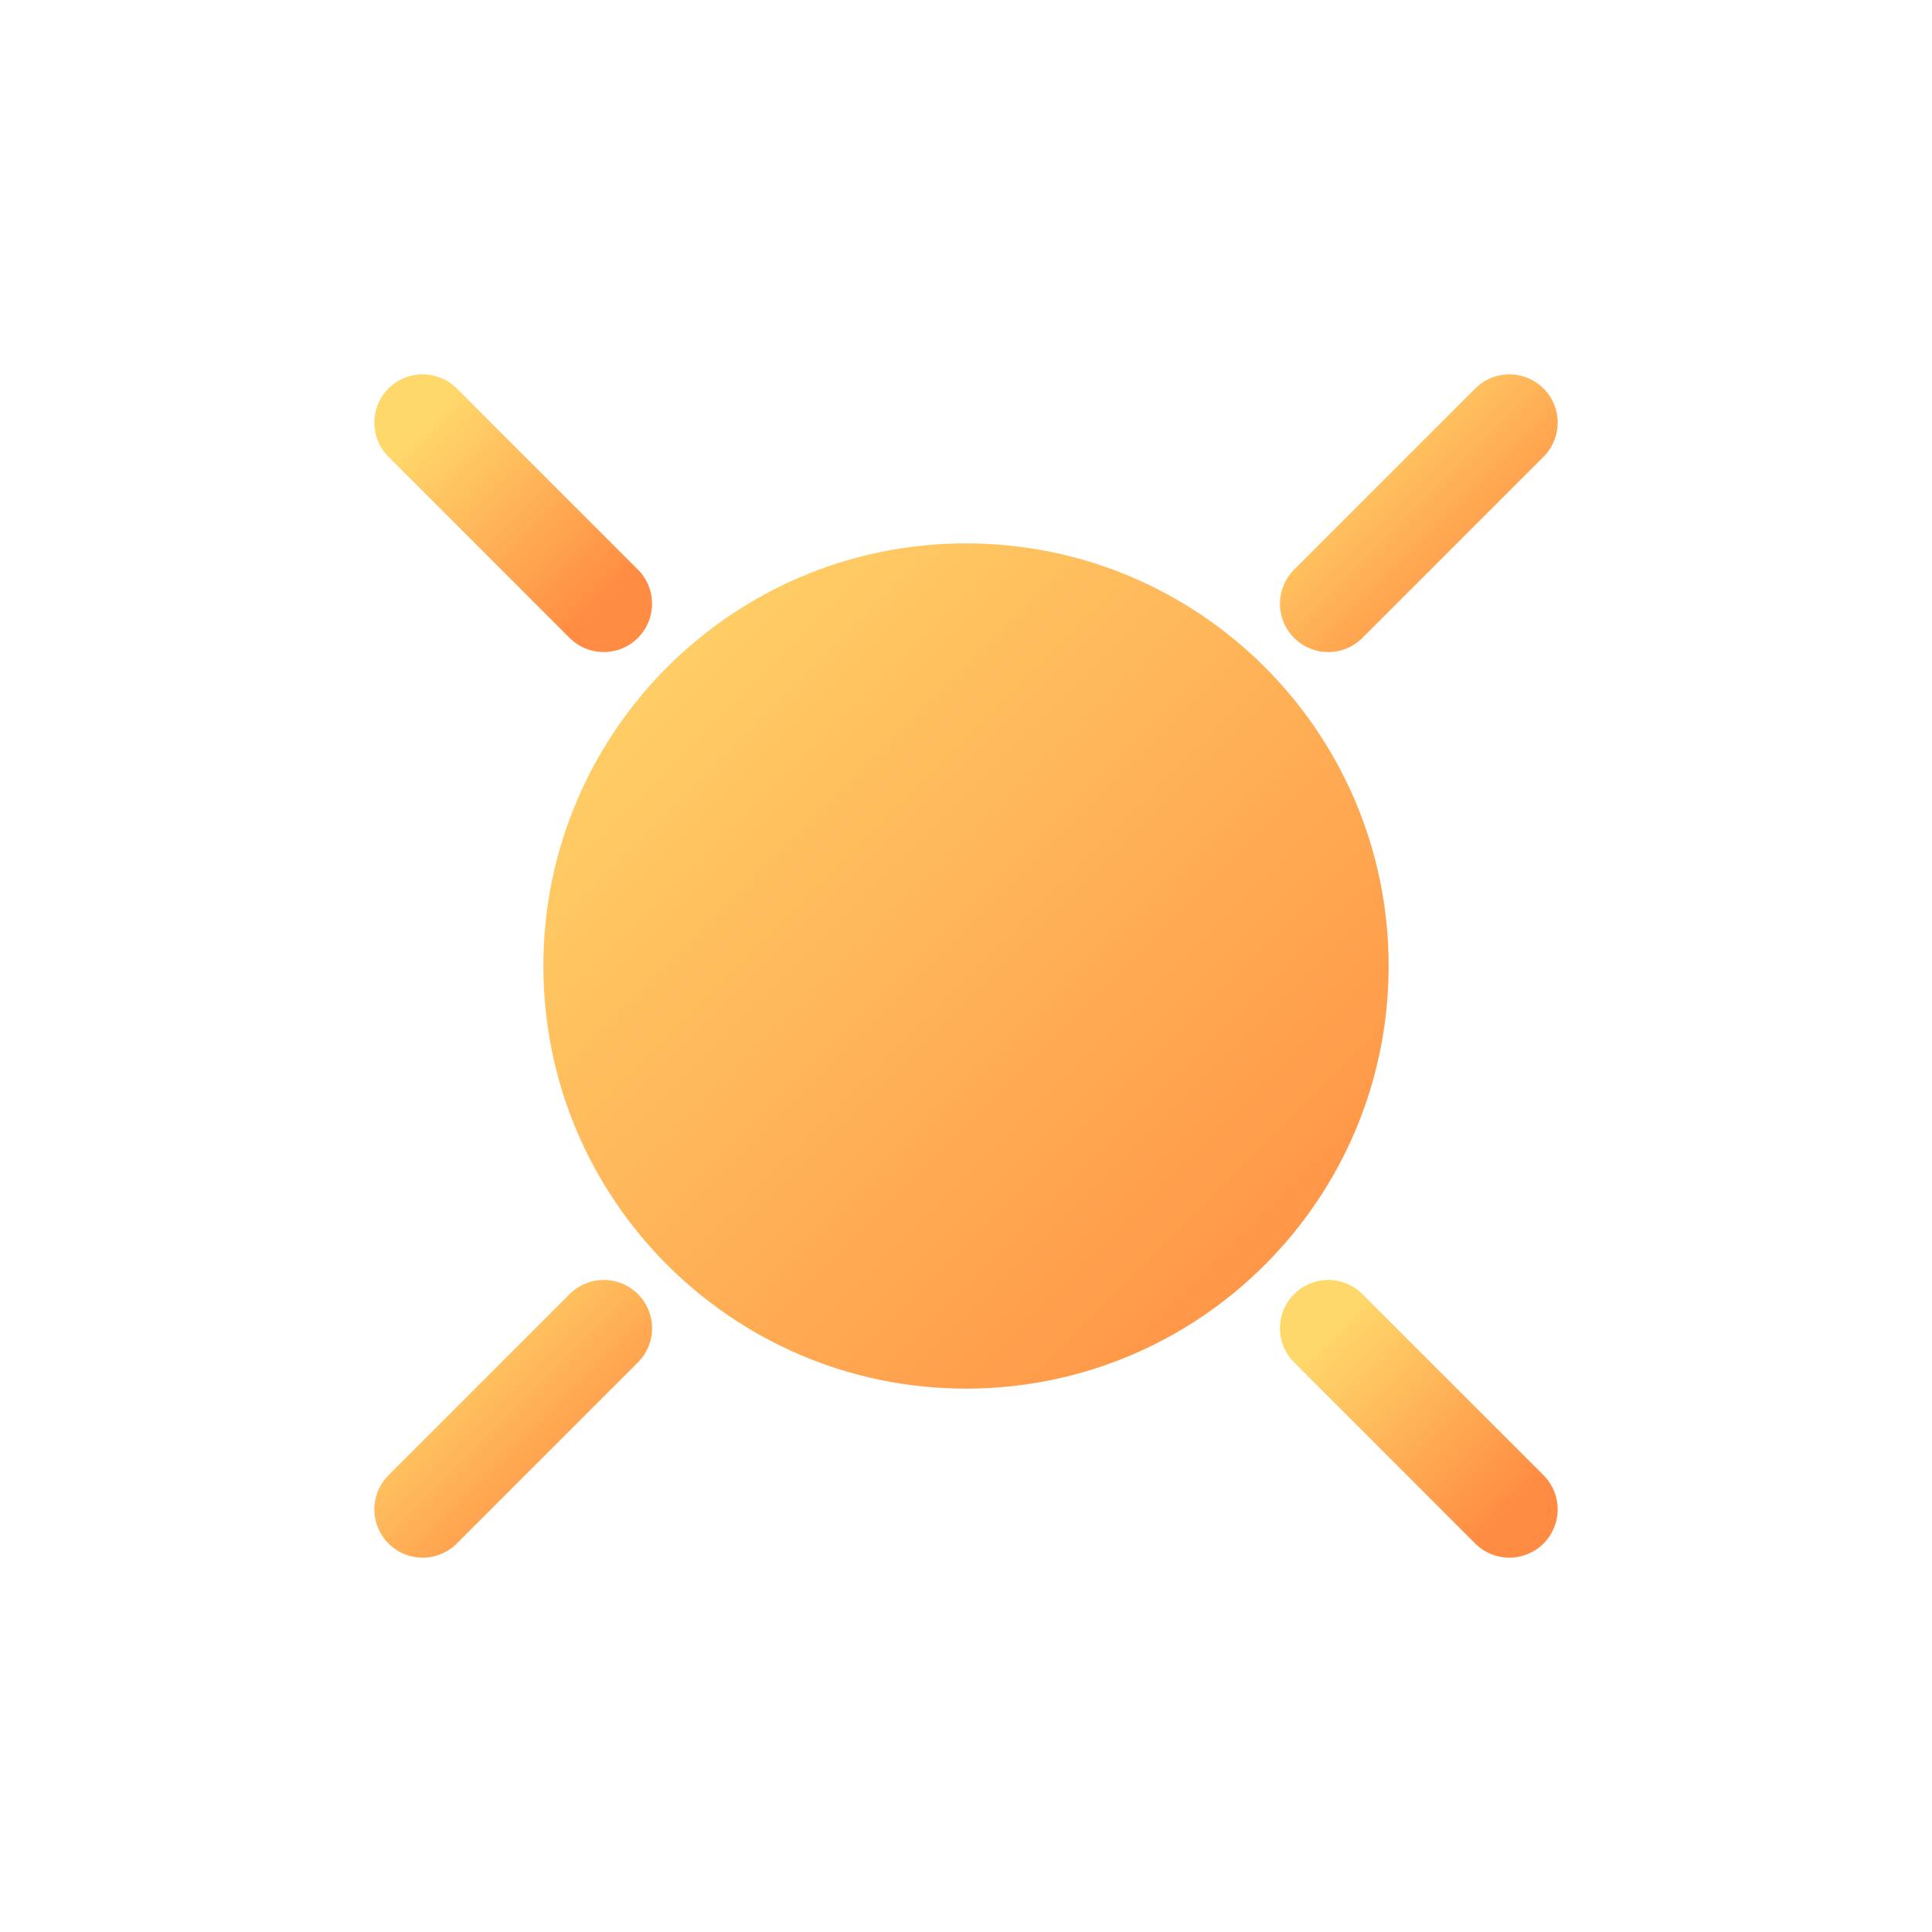
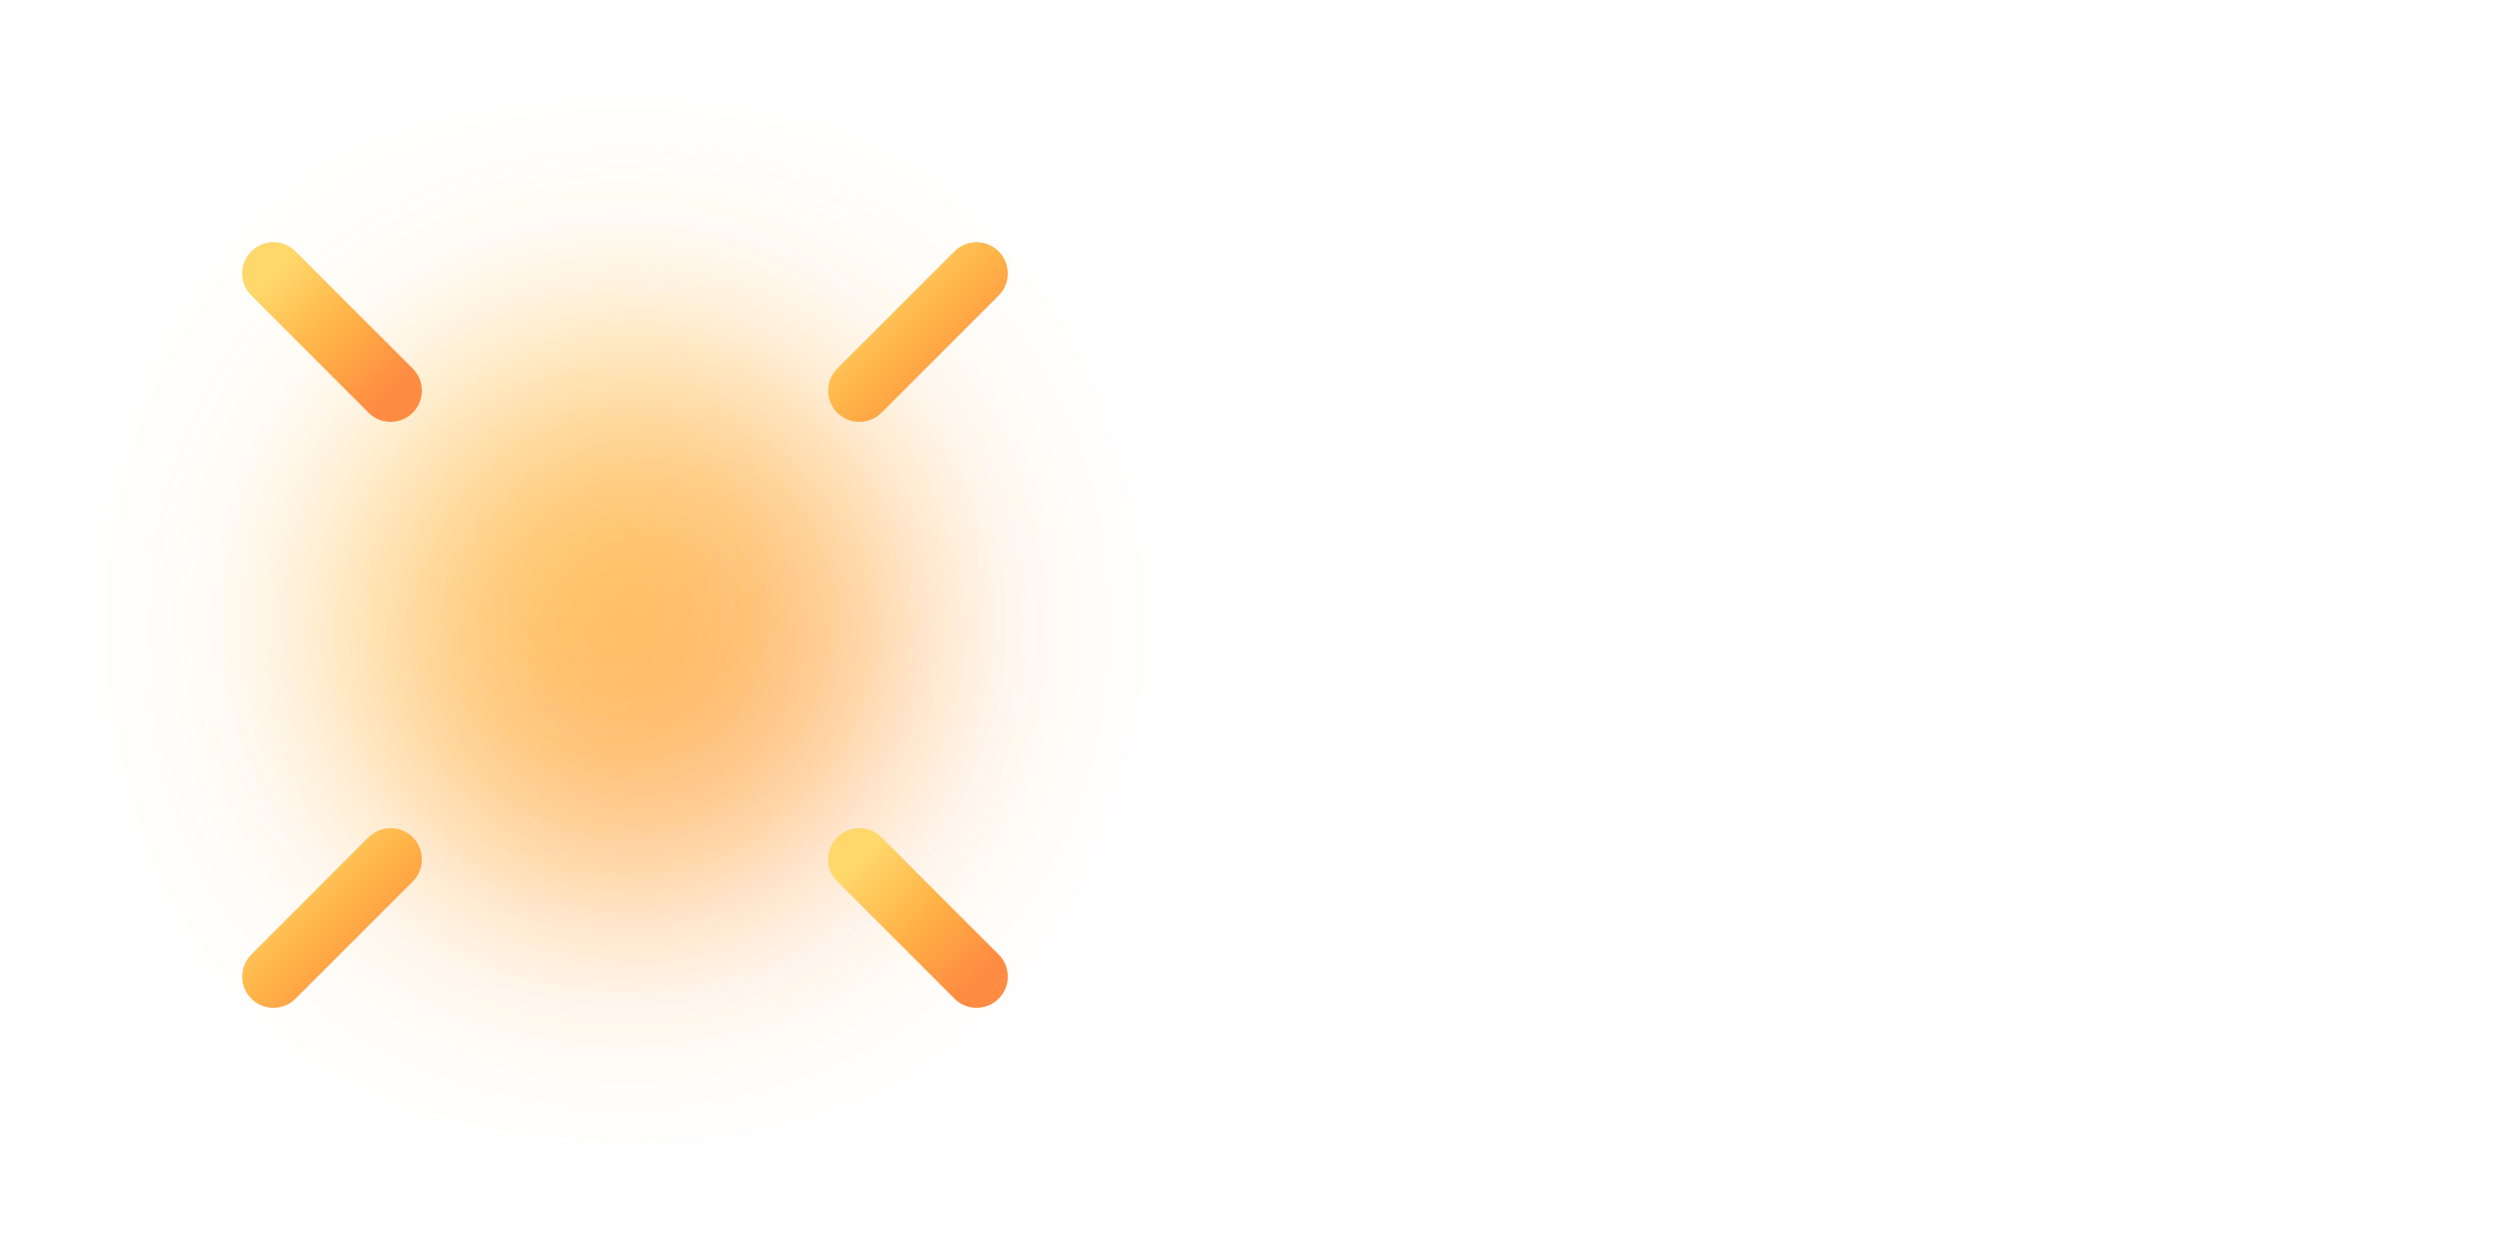
- <svg xmlns="http://www.w3.org/2000/svg" viewBox="0 0 32 32">
+ <svg xmlns="http://www.w3.org/2000/svg" viewBox="0 0 64 32">
  <defs>
-     <linearGradient id="sunGrad" x1="0%" y1="0%" x2="100%" y2="100%">
+     <linearGradient id="toggleGrad" x1="0%" y1="0%" x2="100%" y2="100%">
      <stop offset="0%" stop-color="#ffd86b" />
+       <stop offset="50%" stop-color="#ffb347" />
      <stop offset="100%" stop-color="#ff8c42" />
    </linearGradient>
+     <filter id="toggleGlow" x="-50%" y="-50%" width="200%" height="200%">
+       <feGaussianBlur stdDeviation="3" result="b" />
+       <feColorMatrix in="b" type="matrix" values="1 0 0 0 0                 0 0.85 0 0 0                 0 0 0.4 0 0                 0 0 0 0.75 0" />
+     </filter>
  </defs>
-   <circle cx="16" cy="16" r="7" fill="url(#sunGrad)" />
-   <g stroke="url(#sunGrad)" stroke-width="1.6" stroke-linecap="round">
-     <line x1="16" y1="4" x2="16" y2="8" />
-     <line x1="16" y1="24" x2="16" y2="28" />
-     <line x1="4" y1="16" x2="8" y2="16" />
-     <line x1="24" y1="16" x2="28" y2="16" />
-     <line x1="7" y1="7" x2="10" y2="10" />
-     <line x1="22" y1="22" x2="25" y2="25" />
-     <line x1="22" y1="10" x2="25" y2="7" />
-     <line x1="7" y1="25" x2="10" y2="22" />
+   <g id="sun" transform="translate(0,0)">
+     <circle cx="16" cy="16" r="7" fill="url(#toggleGrad)" filter="url(#toggleGlow)" />
+     <g stroke="url(#toggleGrad)" stroke-width="1.6" stroke-linecap="round">
+       <line x1="16" y1="3" x2="16" y2="8" />
+       <line x1="16" y1="24" x2="16" y2="29" />
+       <line x1="3" y1="16" x2="8" y2="16" />
+       <line x1="24" y1="16" x2="29" y2="16" />
+       <line x1="7" y1="7" x2="10" y2="10" />
+       <line x1="22" y1="22" x2="25" y2="25" />
+       <line x1="22" y1="10" x2="25" y2="7" />
+       <line x1="7" y1="25" x2="10" y2="22" />
+     </g>
+   </g>
+   <g id="moon" transform="translate(32,0)">
+     <path d="M21 7a8 8 0 1 0 0 18 7 7 0 1 1 0-18z" fill="url(#toggleGrad)" filter="url(#toggleGlow)" />
  </g>
</svg>
